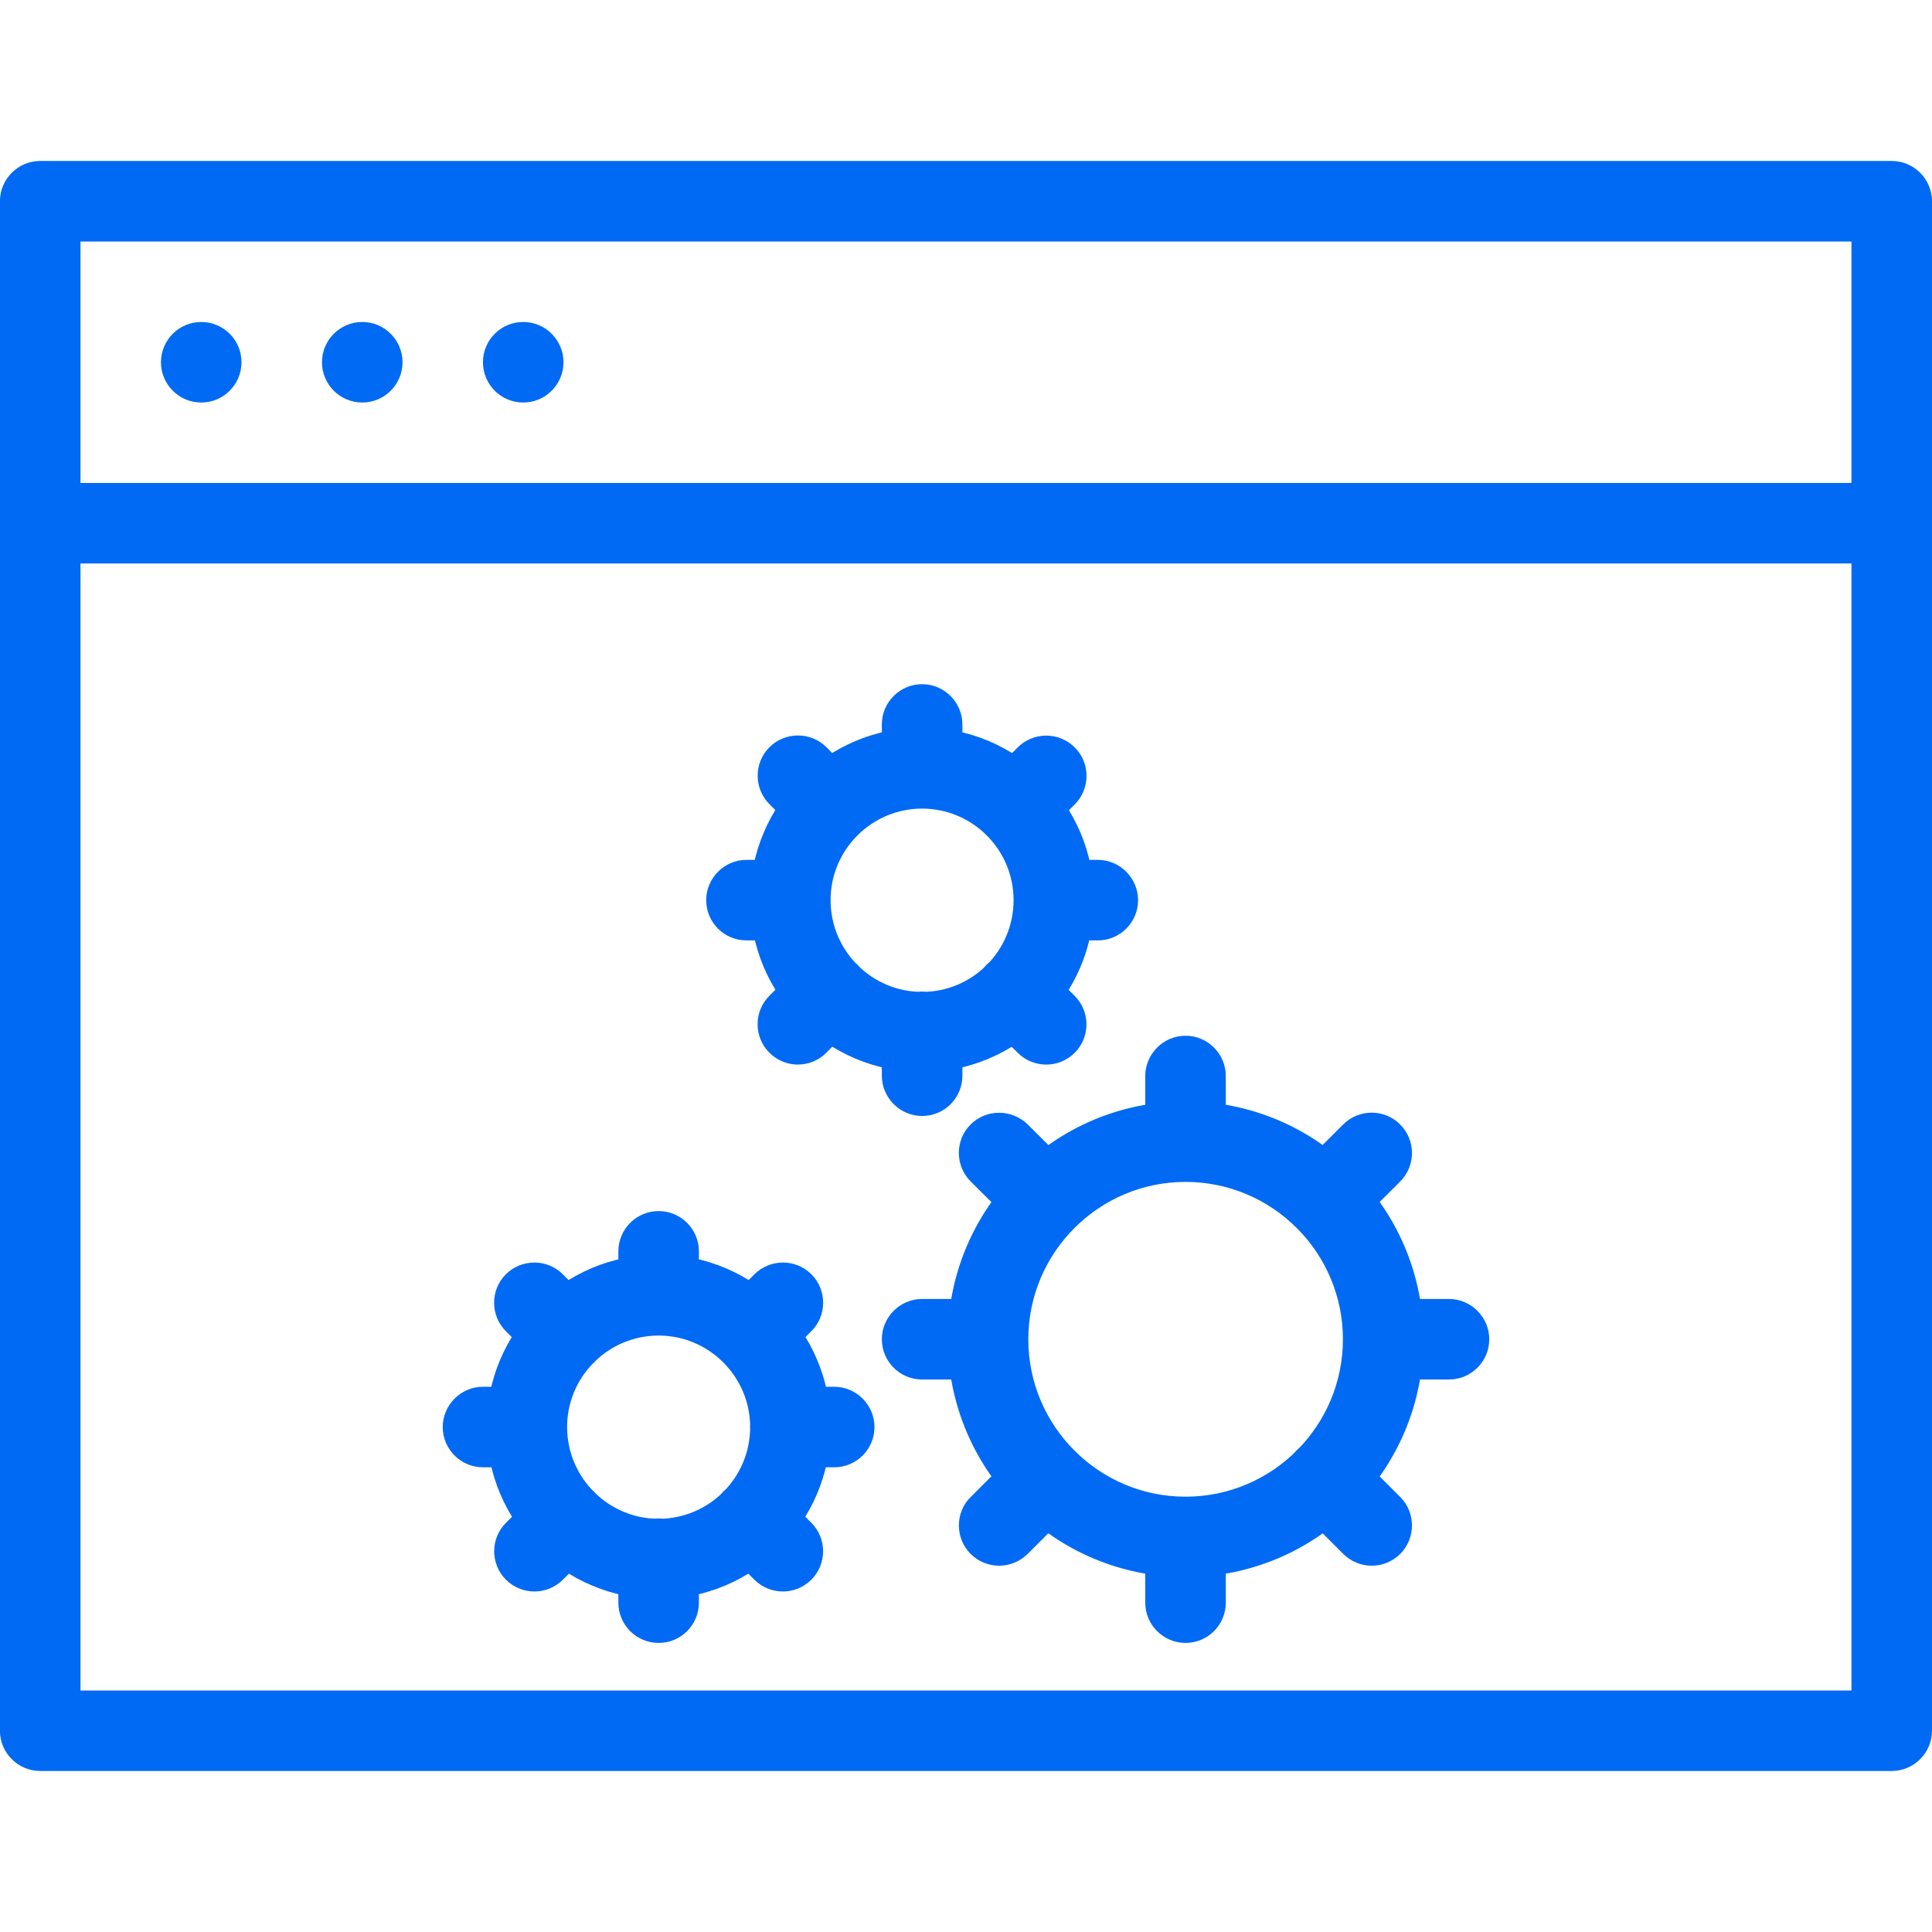
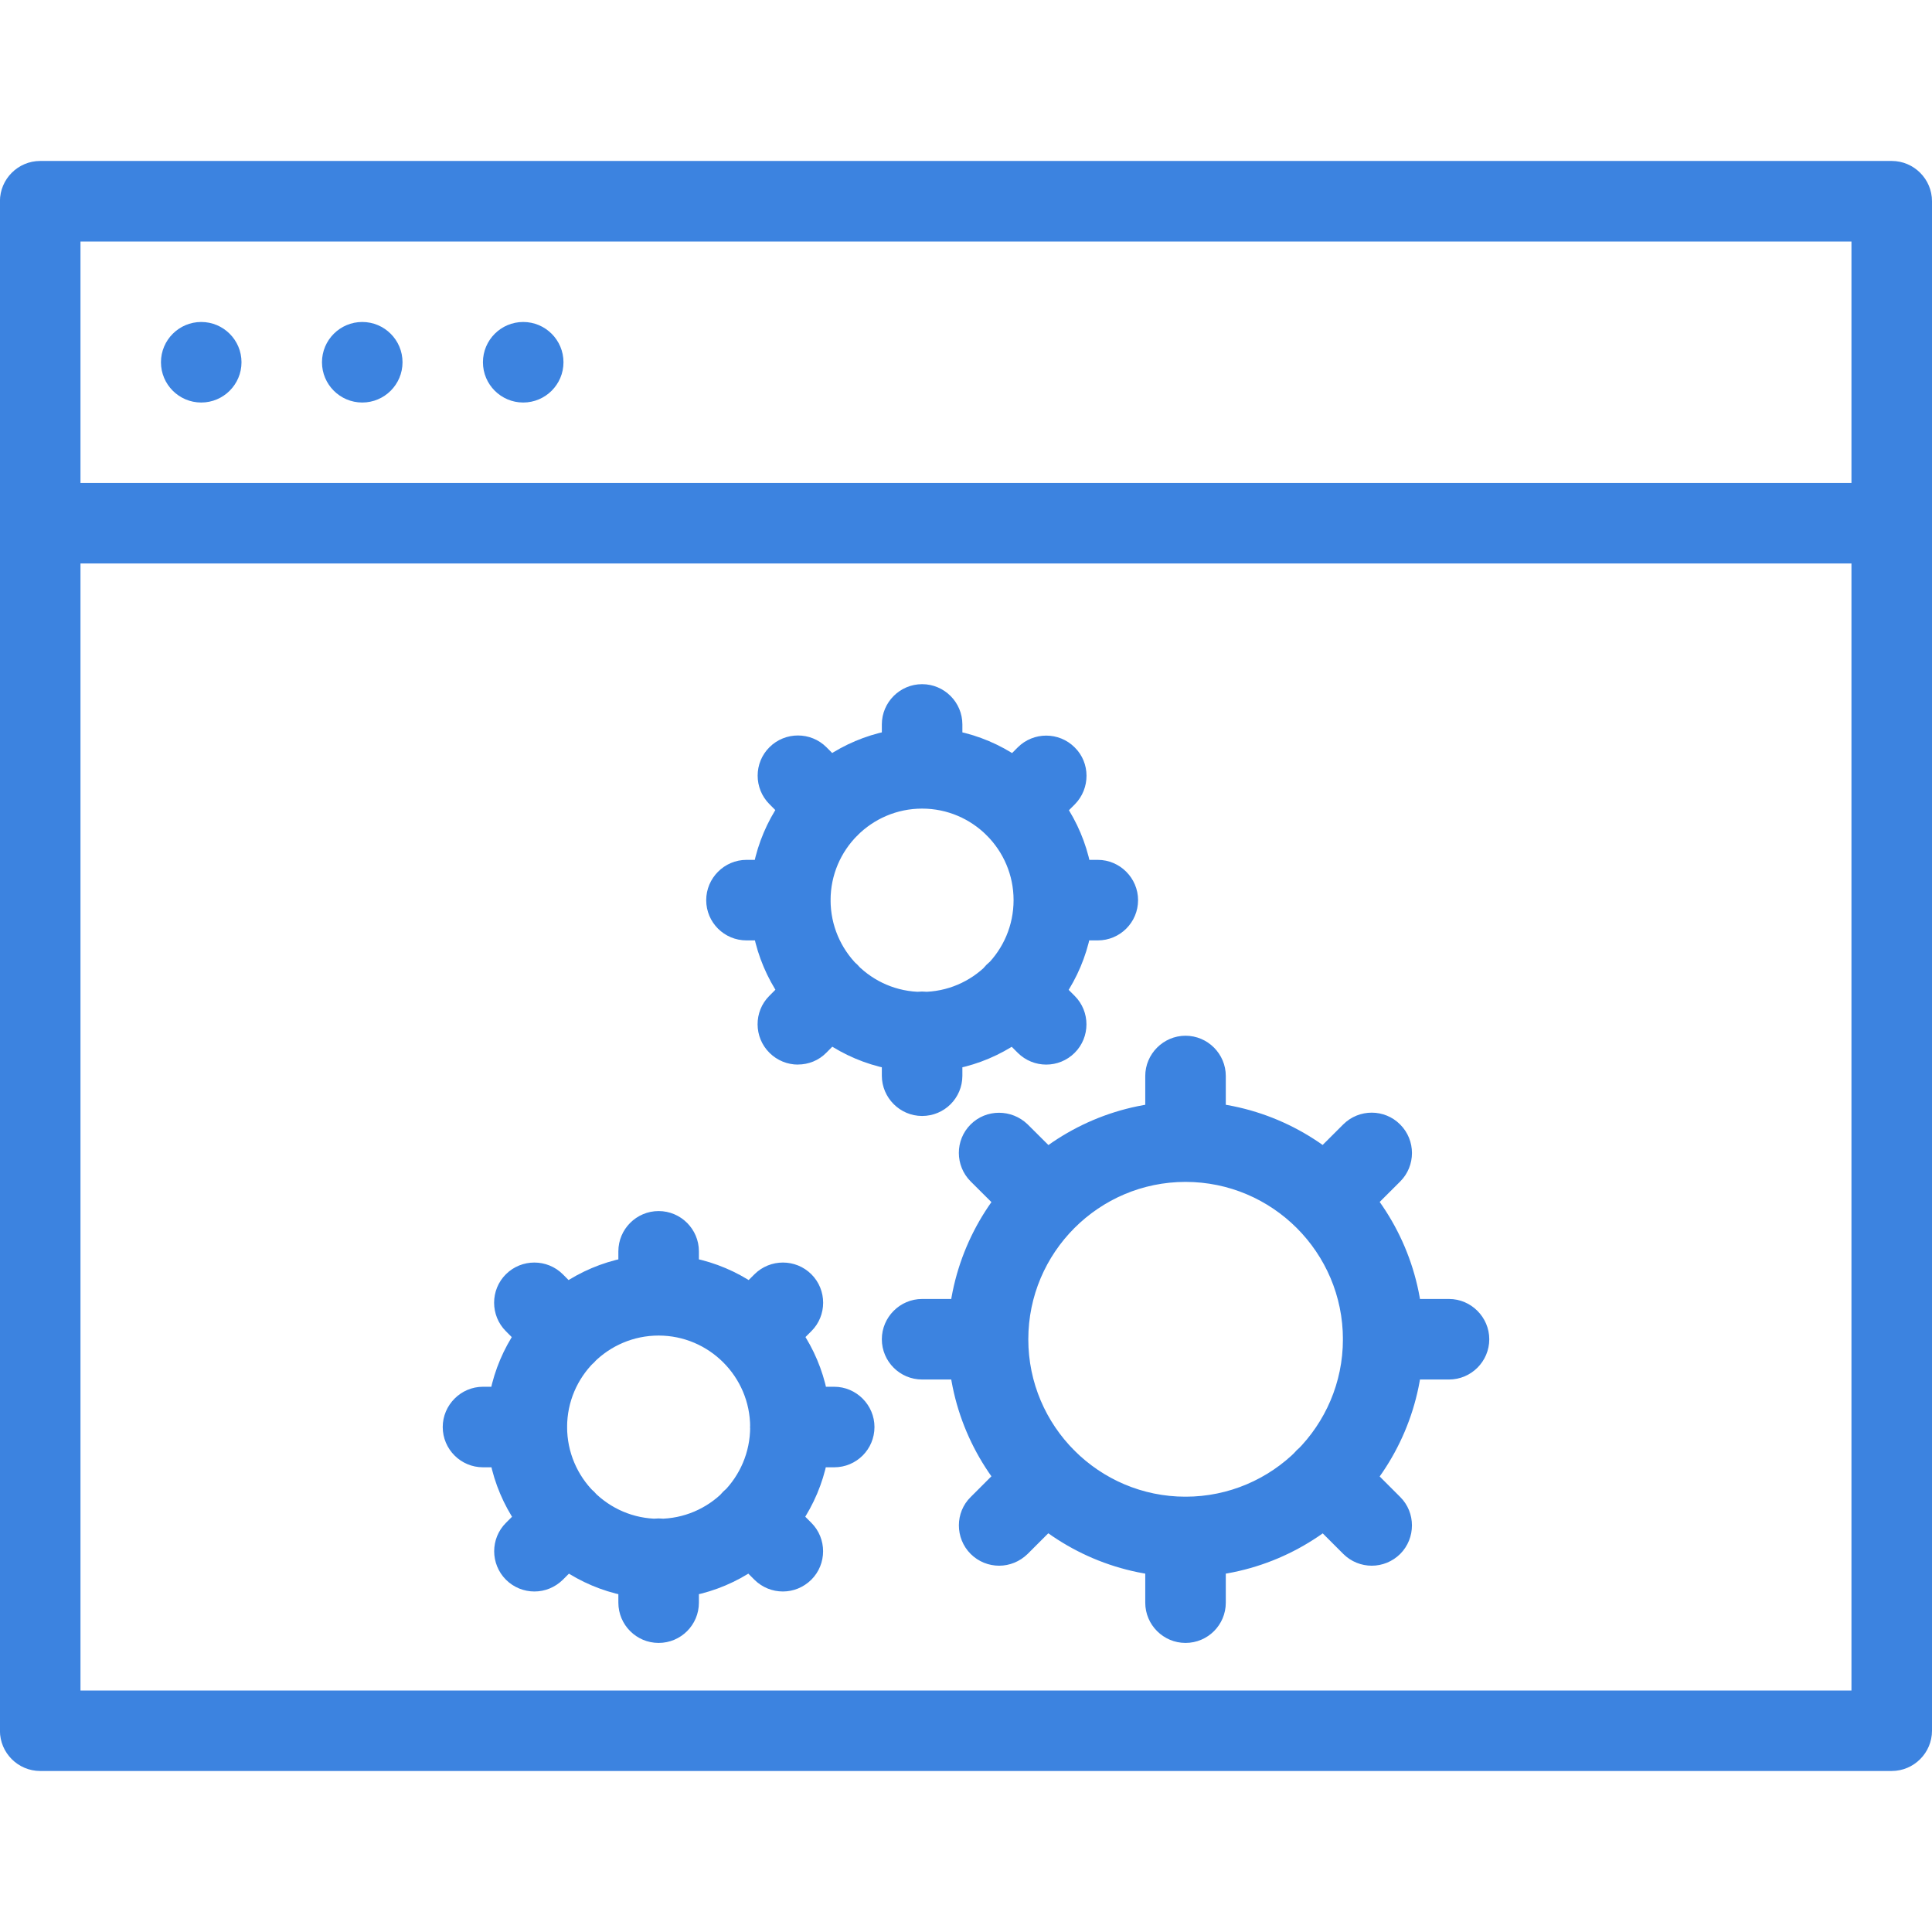
- <svg xmlns="http://www.w3.org/2000/svg" role="presentation" version="1.1" fill="#016af4" width="40" height="40" viewBox="0 0 32 32">
+ <svg xmlns="http://www.w3.org/2000/svg" role="presentation" version="1.1" fill="#3c83e0" width="40" height="40" viewBox="0 0 32 32">
  <path d="M31.333 29.333h-30.667c-0.368 0-0.667-0.3-0.667-0.667v-25.333c0-0.367 0.299-0.667 0.667-0.667h30.667c0.367 0 0.667 0.3 0.667 0.667v25.333c0 0.367-0.3 0.667-0.667 0.667zM1.333 28h29.333v-24h-29.333v24zM30.667 9.333h-29.333c-0.368 0-0.667-0.3-0.667-0.667s0.299-0.667 0.667-0.667h29.333c0.367 0 0.667 0.3 0.667 0.667s-0.3 0.667-0.667 0.667zM19.636 27.212c-0.367 0-0.667-0.299-0.667-0.667v-1.089c0-0.365 0.3-0.667 0.667-0.667 0.368 0 0.667 0.301 0.667 0.667v1.089c0 0.369-0.299 0.667-0.667 0.667zM19.636 19.576c-0.367 0-0.667-0.297-0.667-0.667v-1.087c0-0.365 0.3-0.667 0.667-0.667 0.368 0 0.667 0.301 0.667 0.667v1.087c0 0.369-0.299 0.667-0.667 0.667zM24 22.849h-1.091c-0.367 0-0.667-0.299-0.667-0.667 0-0.364 0.3-0.667 0.667-0.667h1.091c0.367 0 0.667 0.303 0.667 0.667 0 0.368-0.3 0.667-0.667 0.667zM16.364 22.849h-1.091c-0.368 0-0.667-0.299-0.667-0.667 0-0.364 0.299-0.667 0.667-0.667h1.091c0.368 0 0.667 0.303 0.667 0.667 0 0.368-0.297 0.667-0.667 0.667zM22.721 25.933c-0.171 0-0.341-0.065-0.472-0.195l-0.773-0.773c-0.26-0.26-0.26-0.687 0-0.943 0.259-0.26 0.683-0.26 0.943 0l0.773 0.773c0.259 0.257 0.259 0.683 0 0.943-0.129 0.128-0.3 0.195-0.471 0.195zM17.325 20.536c-0.169 0-0.34-0.065-0.472-0.195l-0.776-0.773c-0.26-0.26-0.261-0.683-0.001-0.943s0.68-0.257 0.944-0.003l0.776 0.773c0.259 0.26 0.26 0.683 0 0.943-0.129 0.133-0.299 0.197-0.471 0.197zM21.948 20.533c-0.171 0-0.341-0.065-0.472-0.196-0.26-0.259-0.259-0.684 0-0.943l0.773-0.771c0.261-0.259 0.684-0.259 0.943 0.003 0.26 0.261 0.259 0.684 0 0.943l-0.773 0.771c-0.131 0.129-0.301 0.193-0.471 0.193zM16.549 25.933c-0.171 0-0.341-0.065-0.472-0.195-0.26-0.26-0.26-0.688 0.001-0.943l0.773-0.773c0.259-0.259 0.683-0.259 0.943 0 0.26 0.257 0.26 0.685 0 0.943l-0.773 0.773c-0.131 0.128-0.301 0.195-0.472 0.195zM19.636 26.121c-2.169 0-3.937-1.767-3.937-3.939 0-2.173 1.768-3.94 3.937-3.94 2.172 0 3.94 1.767 3.94 3.94 0 2.172-1.769 3.939-3.94 3.939zM19.636 19.576c-1.435 0-2.604 1.169-2.604 2.607s1.169 2.607 2.604 2.607c1.437 0 2.607-1.169 2.607-2.607s-1.169-2.607-2.607-2.607zM10.909 27.212c-0.368 0-0.667-0.299-0.667-0.667v-0.728c0-0.367 0.299-0.667 0.667-0.667s0.667 0.3 0.667 0.667v0.728c0 0.369-0.299 0.667-0.667 0.667zM10.909 22.121c-0.368 0-0.667-0.299-0.667-0.667v-0.728c0-0.367 0.299-0.667 0.667-0.667s0.667 0.3 0.667 0.667v0.728c0 0.368-0.299 0.667-0.667 0.667zM13.817 24.303h-0.727c-0.368 0-0.667-0.299-0.667-0.667 0-0.364 0.299-0.667 0.667-0.667h0.727c0.368 0 0.667 0.303 0.667 0.667 0 0.368-0.297 0.667-0.667 0.667zM8.727 24.303h-0.727c-0.368 0-0.667-0.299-0.667-0.667 0-0.364 0.299-0.667 0.667-0.667h0.727c0.368 0 0.667 0.303 0.667 0.667 0 0.368-0.299 0.667-0.667 0.667zM12.967 26.36c-0.171 0-0.341-0.065-0.472-0.195l-0.516-0.517c-0.26-0.259-0.26-0.685 0-0.943 0.26-0.259 0.683-0.259 0.943 0l0.516 0.517c0.26 0.259 0.26 0.684 0 0.943-0.131 0.129-0.3 0.195-0.471 0.195zM9.368 22.763c-0.171 0-0.341-0.065-0.472-0.195l-0.517-0.519c-0.26-0.259-0.26-0.685 0-0.943 0.26-0.259 0.683-0.259 0.943 0l0.517 0.519c0.26 0.26 0.26 0.683 0 0.943-0.129 0.129-0.3 0.195-0.471 0.195zM12.451 22.76c-0.171 0-0.341-0.065-0.472-0.195-0.26-0.26-0.26-0.685 0.001-0.943l0.516-0.516c0.261-0.259 0.683-0.259 0.943 0s0.26 0.685-0.001 0.943l-0.516 0.516c-0.131 0.129-0.3 0.195-0.471 0.195zM8.852 26.36c-0.171 0-0.341-0.065-0.472-0.195-0.26-0.261-0.26-0.684 0.001-0.943l0.516-0.515c0.261-0.259 0.683-0.259 0.943 0 0.26 0.257 0.26 0.684-0.001 0.943l-0.516 0.515c-0.131 0.129-0.3 0.195-0.471 0.195zM10.909 26.484c-1.571 0-2.849-1.279-2.849-2.853s1.277-2.851 2.849-2.851c1.572 0 2.849 1.276 2.849 2.851s-1.279 2.853-2.849 2.853zM10.909 22.121c-0.836 0-1.516 0.68-1.516 1.515 0 0.836 0.68 1.52 1.516 1.52s1.516-0.68 1.516-1.52c-0.001-0.833-0.68-1.515-1.516-1.515zM15.273 18.484c-0.368 0-0.667-0.303-0.667-0.667v-0.727c0-0.367 0.299-0.667 0.667-0.667s0.667 0.3 0.667 0.667v0.727c0 0.371-0.299 0.667-0.667 0.667zM15.273 13.393c-0.368 0-0.667-0.3-0.667-0.667v-0.727c0-0.367 0.299-0.667 0.667-0.667s0.667 0.3 0.667 0.667v0.727c0 0.367-0.299 0.667-0.667 0.667zM18.183 15.576h-0.728c-0.368 0-0.667-0.297-0.667-0.667 0-0.364 0.299-0.667 0.667-0.667h0.728c0.368 0 0.667 0.303 0.667 0.667 0 0.369-0.299 0.667-0.667 0.667zM13.091 15.576h-0.727c-0.368 0-0.667-0.297-0.667-0.667 0-0.364 0.299-0.667 0.667-0.667h0.727c0.368 0 0.667 0.303 0.667 0.667 0 0.369-0.297 0.667-0.667 0.667zM17.329 17.633c-0.171 0-0.341-0.065-0.472-0.195l-0.516-0.517c-0.26-0.259-0.26-0.685 0-0.943 0.26-0.259 0.683-0.259 0.943 0l0.516 0.517c0.26 0.259 0.26 0.684 0 0.943-0.129 0.129-0.3 0.195-0.471 0.195zM13.732 14.033c-0.171 0-0.341-0.065-0.472-0.195l-0.516-0.519c-0.26-0.26-0.26-0.685 0.001-0.943 0.26-0.259 0.683-0.259 0.943 0l0.516 0.519c0.26 0.26 0.26 0.685-0.001 0.943-0.131 0.133-0.3 0.195-0.471 0.195zM16.815 14.033c-0.171 0-0.34-0.065-0.472-0.195-0.261-0.257-0.261-0.683-0.001-0.943l0.515-0.516c0.26-0.26 0.683-0.26 0.943 0 0.261 0.255 0.261 0.681 0.003 0.943l-0.516 0.516c-0.128 0.131-0.3 0.195-0.471 0.195zM13.216 17.633c-0.169 0-0.34-0.065-0.471-0.195-0.261-0.259-0.263-0.684-0.003-0.943l0.513-0.517c0.26-0.259 0.683-0.259 0.943-0.003 0.261 0.256 0.263 0.684 0.003 0.943l-0.513 0.517c-0.129 0.132-0.3 0.197-0.472 0.197zM15.273 17.757c-1.571 0-2.849-1.279-2.849-2.853s1.277-2.853 2.849-2.853c1.571 0 2.848 1.279 2.848 2.853s-1.277 2.853-2.848 2.853zM15.273 13.393c-0.836 0-1.516 0.68-1.516 1.516 0 0.839 0.68 1.52 1.516 1.52 0.835 0 1.515-0.68 1.515-1.52 0-0.836-0.679-1.516-1.515-1.516zM4 6c0 0.368-0.299 0.667-0.667 0.667s-0.667-0.299-0.667-0.667c0-0.368 0.299-0.667 0.667-0.667s0.667 0.299 0.667 0.667zM6.667 6c0 0.368-0.299 0.667-0.667 0.667s-0.667-0.299-0.667-0.667c0-0.368 0.299-0.667 0.667-0.667s0.667 0.299 0.667 0.667zM9.333 6c0 0.368-0.299 0.667-0.667 0.667s-0.667-0.299-0.667-0.667c0-0.368 0.299-0.667 0.667-0.667s0.667 0.299 0.667 0.667z" />
</svg>
